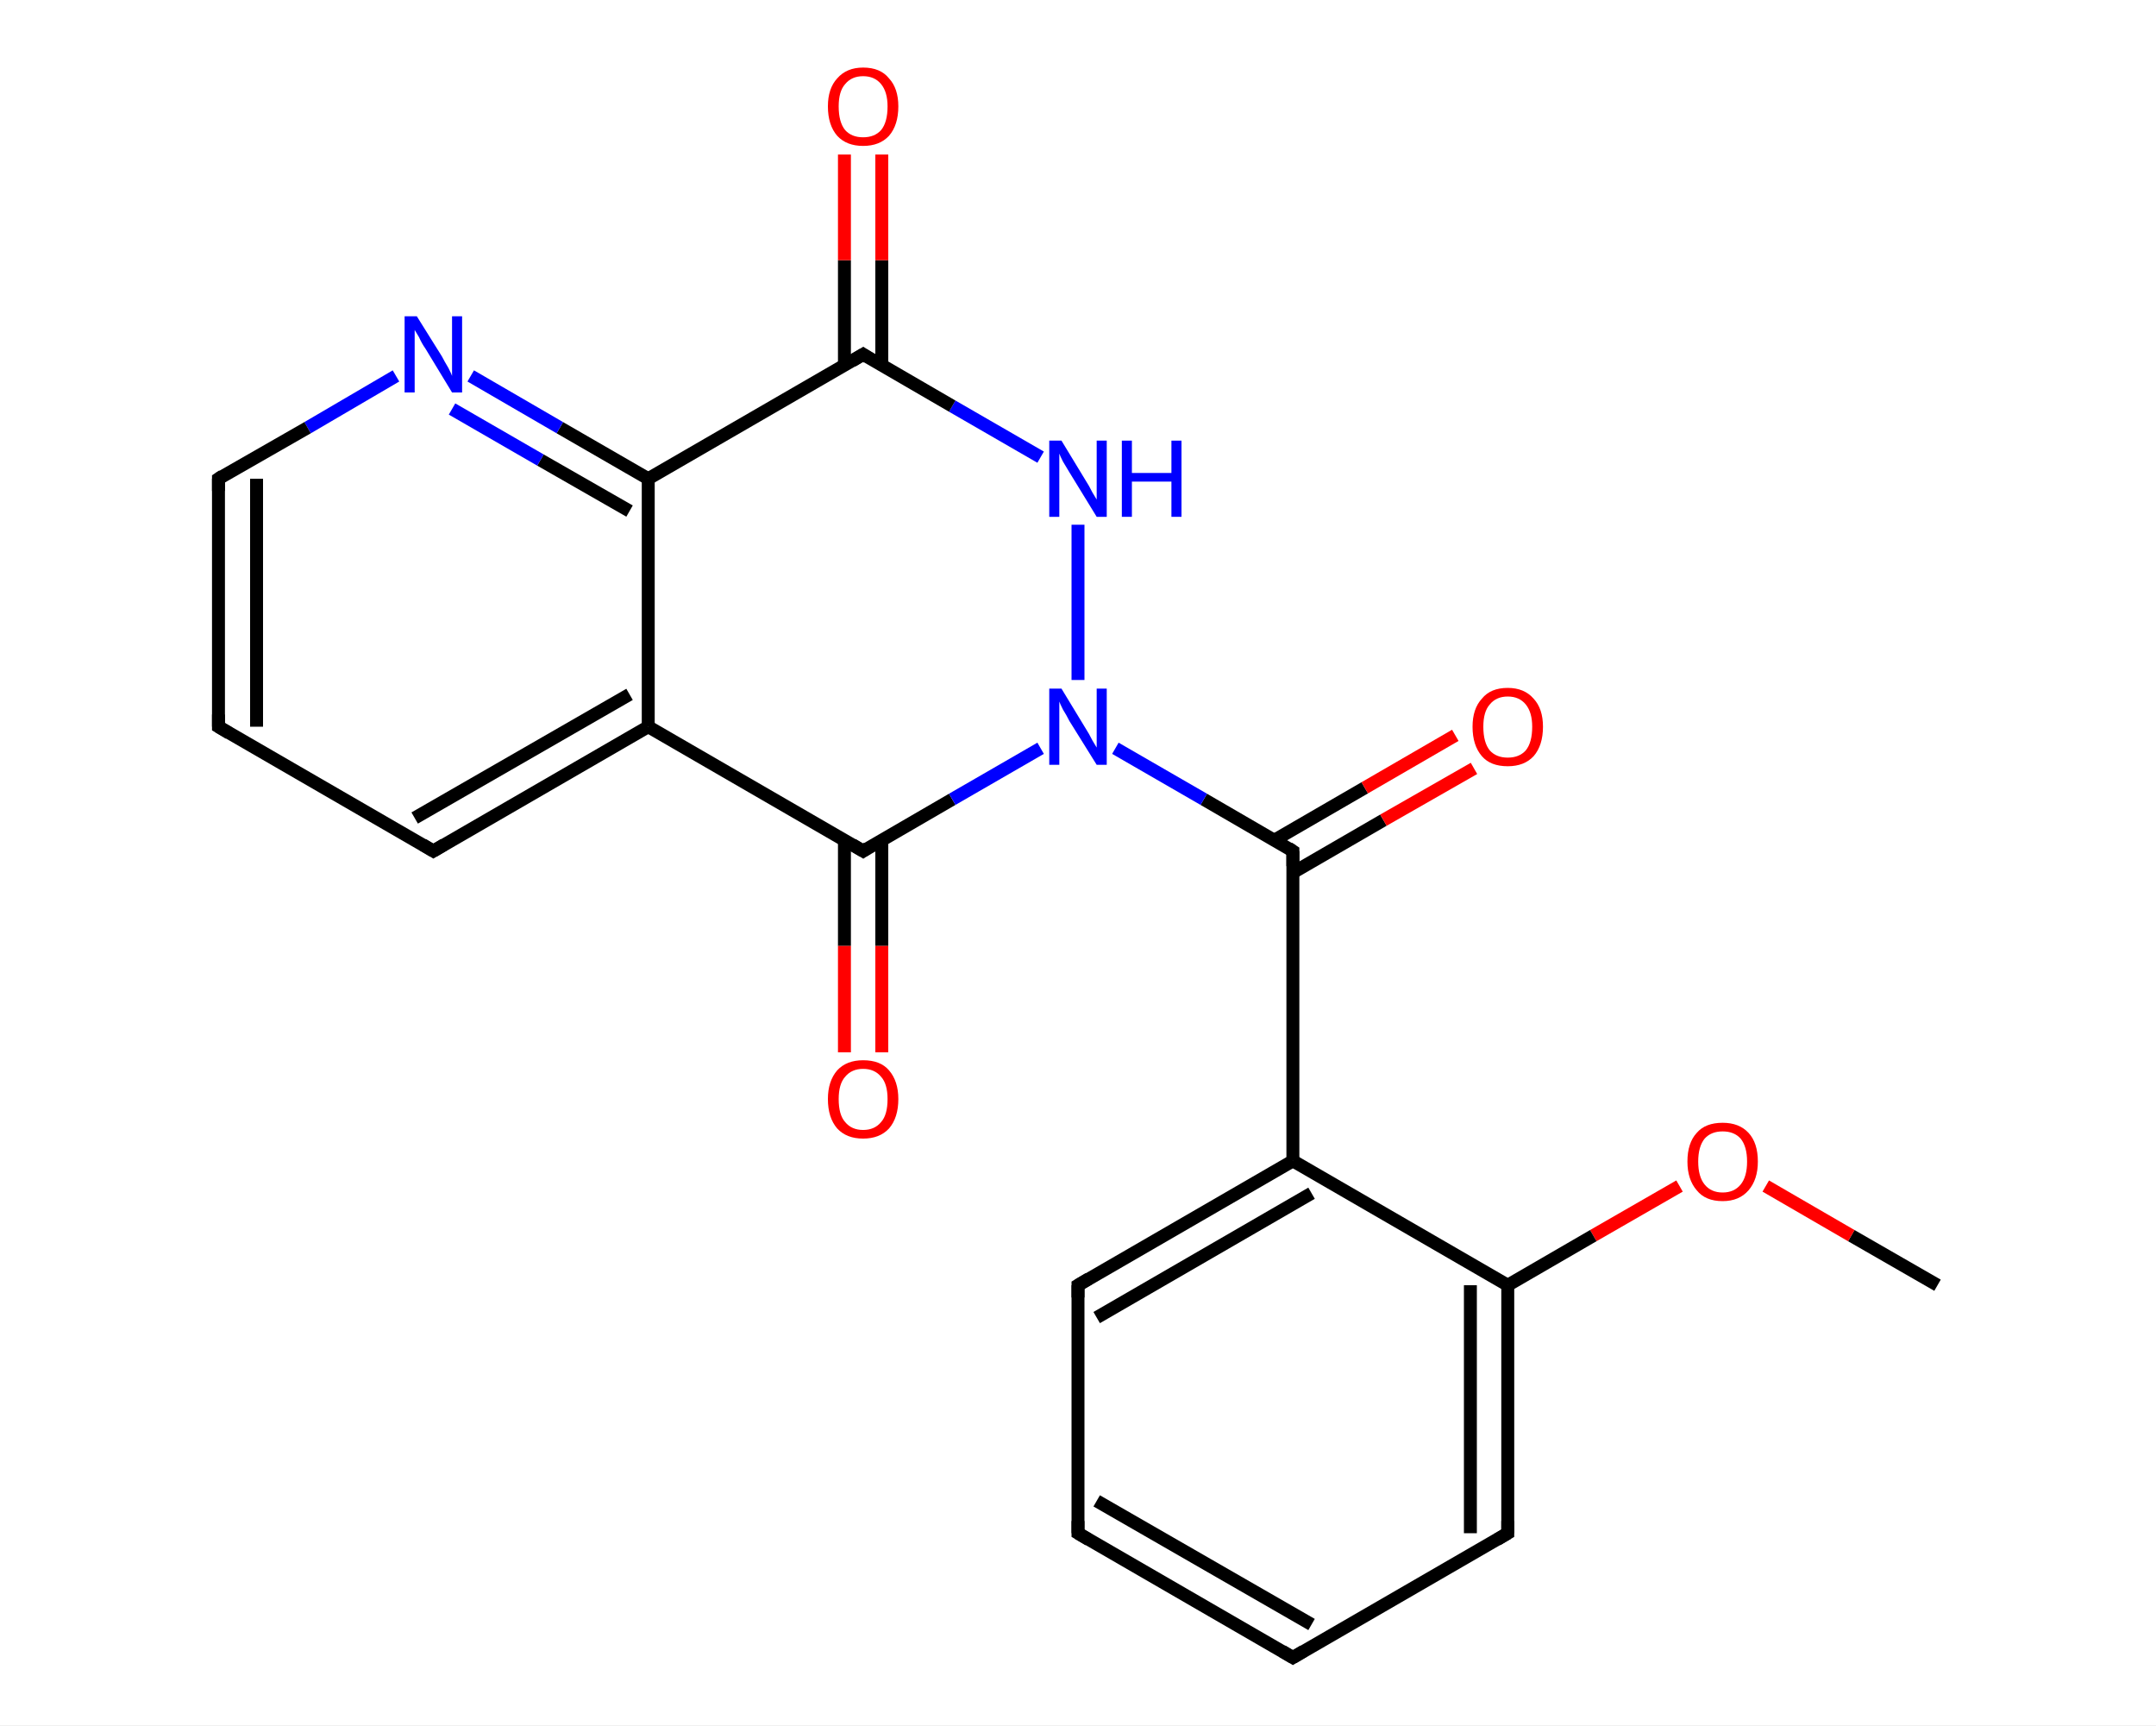
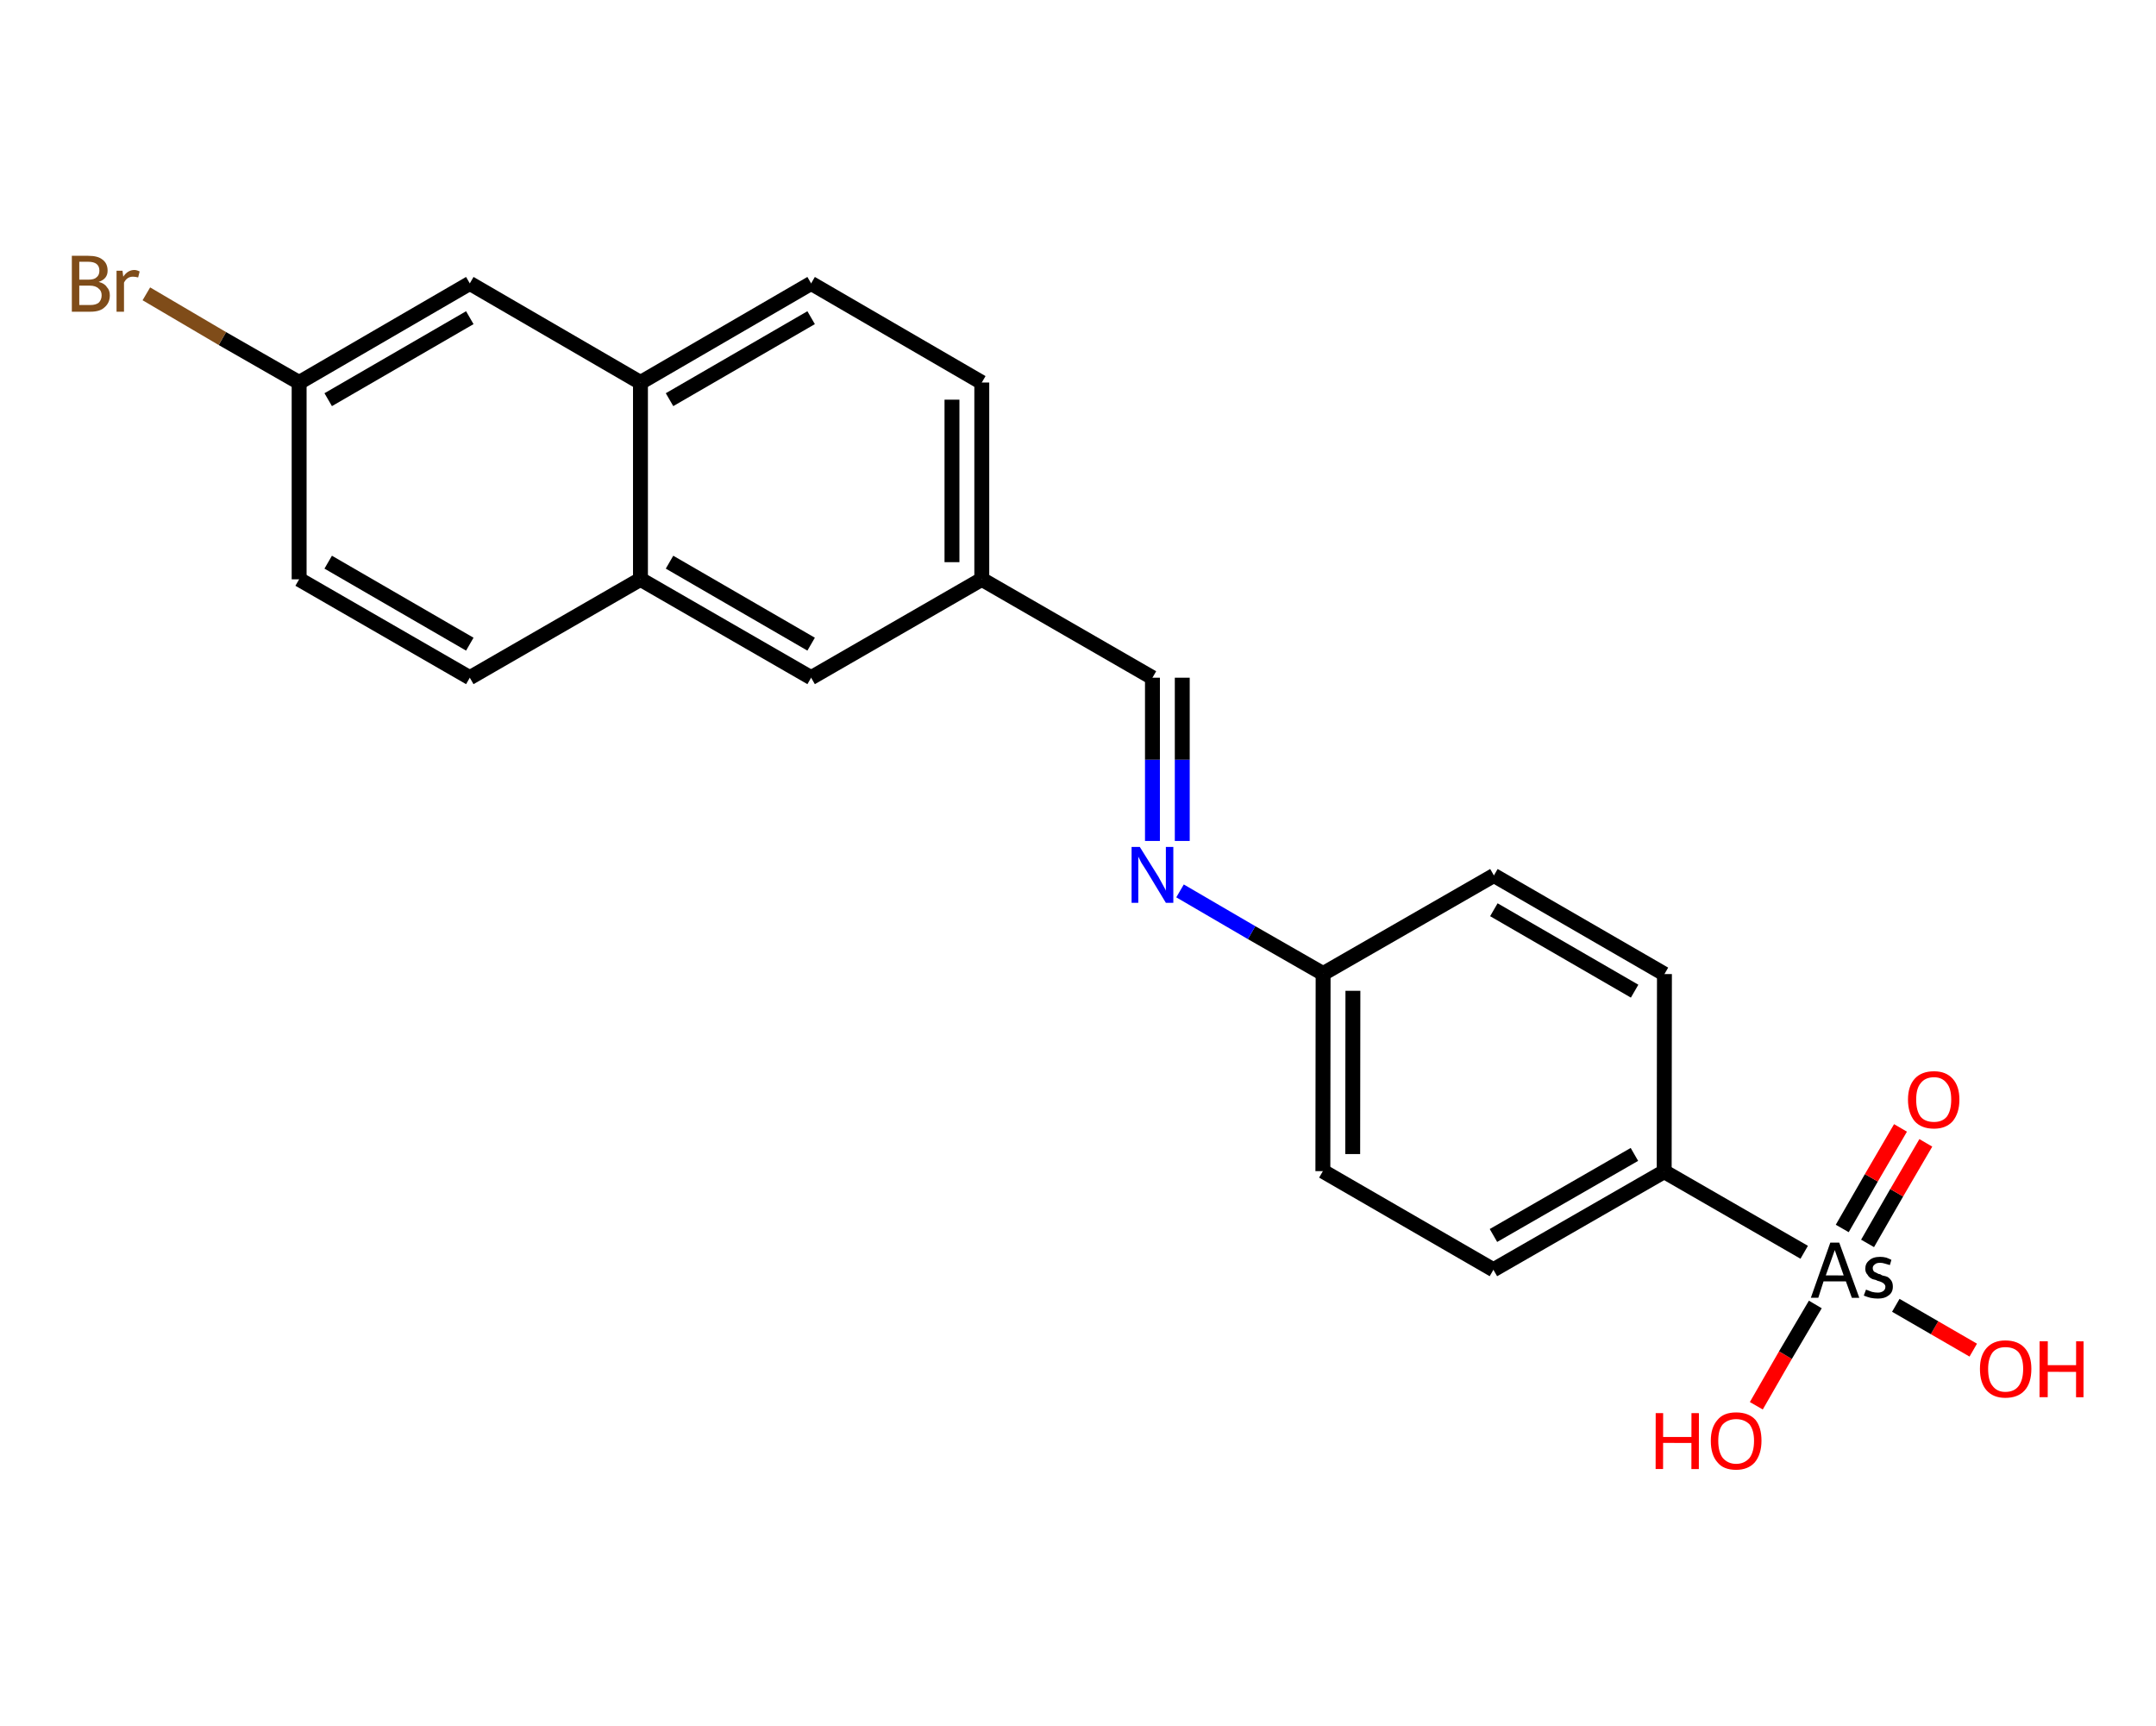
- <svg xmlns="http://www.w3.org/2000/svg" version="1.1" baseProfile="full" xml:space="preserve" viewBox="0 0 300 240" width="300" height="240" preserveAspectRatio="xMidYMid meet">
-   <rect style="opacity:1.0;fill:#FFFFFF;stroke:none" width="300.0" height="240.0" x="0.0" y="0.0"> </rect>
-   <path class="bond-0 atom-0 atom-1" d="M 269.6,178.8 L 257.6,171.9" style="fill:none;fill-rule:evenodd;stroke:#000000;stroke-width:1.8px;stroke-linecap:butt;stroke-linejoin:miter;stroke-opacity:1" />
-   <path class="bond-0 atom-0 atom-1" d="M 257.6,171.9 L 245.7,165.0" style="fill:none;fill-rule:evenodd;stroke:#FF0000;stroke-width:1.8px;stroke-linecap:butt;stroke-linejoin:miter;stroke-opacity:1" />
-   <path class="bond-1 atom-1 atom-2" d="M 233.7,165.0 L 221.7,171.9" style="fill:none;fill-rule:evenodd;stroke:#FF0000;stroke-width:1.8px;stroke-linecap:butt;stroke-linejoin:miter;stroke-opacity:1" />
-   <path class="bond-1 atom-1 atom-2" d="M 221.7,171.9 L 209.8,178.8" style="fill:none;fill-rule:evenodd;stroke:#000000;stroke-width:1.8px;stroke-linecap:butt;stroke-linejoin:miter;stroke-opacity:1" />
-   <path class="bond-2 atom-2 atom-3" d="M 209.8,178.8 L 209.8,213.3" style="fill:none;fill-rule:evenodd;stroke:#000000;stroke-width:1.8px;stroke-linecap:butt;stroke-linejoin:miter;stroke-opacity:1" />
-   <path class="bond-2 atom-2 atom-3" d="M 204.6,178.8 L 204.6,213.3" style="fill:none;fill-rule:evenodd;stroke:#000000;stroke-width:1.8px;stroke-linecap:butt;stroke-linejoin:miter;stroke-opacity:1" />
-   <path class="bond-3 atom-3 atom-4" d="M 209.8,213.3 L 179.9,230.6" style="fill:none;fill-rule:evenodd;stroke:#000000;stroke-width:1.8px;stroke-linecap:butt;stroke-linejoin:miter;stroke-opacity:1" />
-   <path class="bond-4 atom-4 atom-5" d="M 179.9,230.6 L 150.0,213.3" style="fill:none;fill-rule:evenodd;stroke:#000000;stroke-width:1.8px;stroke-linecap:butt;stroke-linejoin:miter;stroke-opacity:1" />
-   <path class="bond-4 atom-4 atom-5" d="M 182.5,226.0 L 152.6,208.8" style="fill:none;fill-rule:evenodd;stroke:#000000;stroke-width:1.8px;stroke-linecap:butt;stroke-linejoin:miter;stroke-opacity:1" />
-   <path class="bond-5 atom-5 atom-6" d="M 150.0,213.3 L 150.0,178.8" style="fill:none;fill-rule:evenodd;stroke:#000000;stroke-width:1.8px;stroke-linecap:butt;stroke-linejoin:miter;stroke-opacity:1" />
-   <path class="bond-6 atom-6 atom-7" d="M 150.0,178.8 L 179.9,161.5" style="fill:none;fill-rule:evenodd;stroke:#000000;stroke-width:1.8px;stroke-linecap:butt;stroke-linejoin:miter;stroke-opacity:1" />
-   <path class="bond-6 atom-6 atom-7" d="M 152.6,183.3 L 182.5,166.0" style="fill:none;fill-rule:evenodd;stroke:#000000;stroke-width:1.8px;stroke-linecap:butt;stroke-linejoin:miter;stroke-opacity:1" />
-   <path class="bond-7 atom-7 atom-8" d="M 179.9,161.5 L 179.9,118.4" style="fill:none;fill-rule:evenodd;stroke:#000000;stroke-width:1.8px;stroke-linecap:butt;stroke-linejoin:miter;stroke-opacity:1" />
-   <path class="bond-8 atom-8 atom-9" d="M 179.9,121.4 L 192.5,114.1" style="fill:none;fill-rule:evenodd;stroke:#000000;stroke-width:1.8px;stroke-linecap:butt;stroke-linejoin:miter;stroke-opacity:1" />
-   <path class="bond-8 atom-8 atom-9" d="M 192.5,114.1 L 205.1,106.9" style="fill:none;fill-rule:evenodd;stroke:#FF0000;stroke-width:1.8px;stroke-linecap:butt;stroke-linejoin:miter;stroke-opacity:1" />
-   <path class="bond-8 atom-8 atom-9" d="M 177.3,116.9 L 189.9,109.6" style="fill:none;fill-rule:evenodd;stroke:#000000;stroke-width:1.8px;stroke-linecap:butt;stroke-linejoin:miter;stroke-opacity:1" />
-   <path class="bond-8 atom-8 atom-9" d="M 189.9,109.6 L 202.5,102.3" style="fill:none;fill-rule:evenodd;stroke:#FF0000;stroke-width:1.8px;stroke-linecap:butt;stroke-linejoin:miter;stroke-opacity:1" />
-   <path class="bond-9 atom-8 atom-10" d="M 179.9,118.4 L 167.5,111.2" style="fill:none;fill-rule:evenodd;stroke:#000000;stroke-width:1.8px;stroke-linecap:butt;stroke-linejoin:miter;stroke-opacity:1" />
-   <path class="bond-9 atom-8 atom-10" d="M 167.5,111.2 L 155.2,104.1" style="fill:none;fill-rule:evenodd;stroke:#0000FF;stroke-width:1.8px;stroke-linecap:butt;stroke-linejoin:miter;stroke-opacity:1" />
-   <path class="bond-10 atom-10 atom-11" d="M 150.0,94.6 L 150.0,73.0" style="fill:none;fill-rule:evenodd;stroke:#0000FF;stroke-width:1.8px;stroke-linecap:butt;stroke-linejoin:miter;stroke-opacity:1" />
-   <path class="bond-11 atom-11 atom-12" d="M 144.8,63.6 L 132.5,56.5" style="fill:none;fill-rule:evenodd;stroke:#0000FF;stroke-width:1.8px;stroke-linecap:butt;stroke-linejoin:miter;stroke-opacity:1" />
-   <path class="bond-11 atom-11 atom-12" d="M 132.5,56.5 L 120.1,49.3" style="fill:none;fill-rule:evenodd;stroke:#000000;stroke-width:1.8px;stroke-linecap:butt;stroke-linejoin:miter;stroke-opacity:1" />
-   <path class="bond-12 atom-12 atom-13" d="M 122.7,50.8 L 122.7,36.2" style="fill:none;fill-rule:evenodd;stroke:#000000;stroke-width:1.8px;stroke-linecap:butt;stroke-linejoin:miter;stroke-opacity:1" />
-   <path class="bond-12 atom-12 atom-13" d="M 122.7,36.2 L 122.7,21.5" style="fill:none;fill-rule:evenodd;stroke:#FF0000;stroke-width:1.8px;stroke-linecap:butt;stroke-linejoin:miter;stroke-opacity:1" />
-   <path class="bond-12 atom-12 atom-13" d="M 117.5,50.8 L 117.5,36.2" style="fill:none;fill-rule:evenodd;stroke:#000000;stroke-width:1.8px;stroke-linecap:butt;stroke-linejoin:miter;stroke-opacity:1" />
-   <path class="bond-12 atom-12 atom-13" d="M 117.5,36.2 L 117.5,21.5" style="fill:none;fill-rule:evenodd;stroke:#FF0000;stroke-width:1.8px;stroke-linecap:butt;stroke-linejoin:miter;stroke-opacity:1" />
-   <path class="bond-13 atom-12 atom-14" d="M 120.1,49.3 L 90.2,66.6" style="fill:none;fill-rule:evenodd;stroke:#000000;stroke-width:1.8px;stroke-linecap:butt;stroke-linejoin:miter;stroke-opacity:1" />
-   <path class="bond-14 atom-14 atom-15" d="M 90.2,66.6 L 77.9,59.5" style="fill:none;fill-rule:evenodd;stroke:#000000;stroke-width:1.8px;stroke-linecap:butt;stroke-linejoin:miter;stroke-opacity:1" />
-   <path class="bond-14 atom-14 atom-15" d="M 77.9,59.5 L 65.5,52.3" style="fill:none;fill-rule:evenodd;stroke:#0000FF;stroke-width:1.8px;stroke-linecap:butt;stroke-linejoin:miter;stroke-opacity:1" />
-   <path class="bond-14 atom-14 atom-15" d="M 87.6,71.1 L 75.2,64.0" style="fill:none;fill-rule:evenodd;stroke:#000000;stroke-width:1.8px;stroke-linecap:butt;stroke-linejoin:miter;stroke-opacity:1" />
-   <path class="bond-14 atom-14 atom-15" d="M 75.2,64.0 L 62.9,56.9" style="fill:none;fill-rule:evenodd;stroke:#0000FF;stroke-width:1.8px;stroke-linecap:butt;stroke-linejoin:miter;stroke-opacity:1" />
-   <path class="bond-15 atom-15 atom-16" d="M 55.1,52.3 L 42.8,59.5" style="fill:none;fill-rule:evenodd;stroke:#0000FF;stroke-width:1.8px;stroke-linecap:butt;stroke-linejoin:miter;stroke-opacity:1" />
-   <path class="bond-15 atom-15 atom-16" d="M 42.8,59.5 L 30.4,66.6" style="fill:none;fill-rule:evenodd;stroke:#000000;stroke-width:1.8px;stroke-linecap:butt;stroke-linejoin:miter;stroke-opacity:1" />
-   <path class="bond-16 atom-16 atom-17" d="M 30.4,66.6 L 30.4,101.1" style="fill:none;fill-rule:evenodd;stroke:#000000;stroke-width:1.8px;stroke-linecap:butt;stroke-linejoin:miter;stroke-opacity:1" />
-   <path class="bond-16 atom-16 atom-17" d="M 35.7,66.6 L 35.7,101.1" style="fill:none;fill-rule:evenodd;stroke:#000000;stroke-width:1.8px;stroke-linecap:butt;stroke-linejoin:miter;stroke-opacity:1" />
-   <path class="bond-17 atom-17 atom-18" d="M 30.4,101.1 L 60.3,118.4" style="fill:none;fill-rule:evenodd;stroke:#000000;stroke-width:1.8px;stroke-linecap:butt;stroke-linejoin:miter;stroke-opacity:1" />
-   <path class="bond-18 atom-18 atom-19" d="M 60.3,118.4 L 90.2,101.1" style="fill:none;fill-rule:evenodd;stroke:#000000;stroke-width:1.8px;stroke-linecap:butt;stroke-linejoin:miter;stroke-opacity:1" />
-   <path class="bond-18 atom-18 atom-19" d="M 57.7,113.8 L 87.6,96.6" style="fill:none;fill-rule:evenodd;stroke:#000000;stroke-width:1.8px;stroke-linecap:butt;stroke-linejoin:miter;stroke-opacity:1" />
-   <path class="bond-19 atom-19 atom-20" d="M 90.2,101.1 L 120.1,118.4" style="fill:none;fill-rule:evenodd;stroke:#000000;stroke-width:1.8px;stroke-linecap:butt;stroke-linejoin:miter;stroke-opacity:1" />
-   <path class="bond-20 atom-20 atom-21" d="M 117.5,116.9 L 117.5,131.6" style="fill:none;fill-rule:evenodd;stroke:#000000;stroke-width:1.8px;stroke-linecap:butt;stroke-linejoin:miter;stroke-opacity:1" />
-   <path class="bond-20 atom-20 atom-21" d="M 117.5,131.6 L 117.5,146.4" style="fill:none;fill-rule:evenodd;stroke:#FF0000;stroke-width:1.8px;stroke-linecap:butt;stroke-linejoin:miter;stroke-opacity:1" />
-   <path class="bond-20 atom-20 atom-21" d="M 122.7,116.9 L 122.7,131.6" style="fill:none;fill-rule:evenodd;stroke:#000000;stroke-width:1.8px;stroke-linecap:butt;stroke-linejoin:miter;stroke-opacity:1" />
-   <path class="bond-20 atom-20 atom-21" d="M 122.7,131.6 L 122.7,146.4" style="fill:none;fill-rule:evenodd;stroke:#FF0000;stroke-width:1.8px;stroke-linecap:butt;stroke-linejoin:miter;stroke-opacity:1" />
-   <path class="bond-21 atom-7 atom-2" d="M 179.9,161.5 L 209.8,178.8" style="fill:none;fill-rule:evenodd;stroke:#000000;stroke-width:1.8px;stroke-linecap:butt;stroke-linejoin:miter;stroke-opacity:1" />
-   <path class="bond-22 atom-20 atom-10" d="M 120.1,118.4 L 132.5,111.2" style="fill:none;fill-rule:evenodd;stroke:#000000;stroke-width:1.8px;stroke-linecap:butt;stroke-linejoin:miter;stroke-opacity:1" />
-   <path class="bond-22 atom-20 atom-10" d="M 132.5,111.2 L 144.8,104.1" style="fill:none;fill-rule:evenodd;stroke:#0000FF;stroke-width:1.8px;stroke-linecap:butt;stroke-linejoin:miter;stroke-opacity:1" />
-   <path class="bond-23 atom-19 atom-14" d="M 90.2,101.1 L 90.2,66.6" style="fill:none;fill-rule:evenodd;stroke:#000000;stroke-width:1.8px;stroke-linecap:butt;stroke-linejoin:miter;stroke-opacity:1" />
-   <path d="M 209.8,211.6 L 209.8,213.3 L 208.3,214.2" style="fill:none;stroke:#000000;stroke-width:1.8px;stroke-linecap:butt;stroke-linejoin:miter;stroke-miterlimit:10;stroke-opacity:1;" />
-   <path d="M 181.4,229.7 L 179.9,230.6 L 178.4,229.7" style="fill:none;stroke:#000000;stroke-width:1.8px;stroke-linecap:butt;stroke-linejoin:miter;stroke-miterlimit:10;stroke-opacity:1;" />
-   <path d="M 151.5,214.2 L 150.0,213.3 L 150.0,211.6" style="fill:none;stroke:#000000;stroke-width:1.8px;stroke-linecap:butt;stroke-linejoin:miter;stroke-miterlimit:10;stroke-opacity:1;" />
-   <path d="M 150.0,180.5 L 150.0,178.8 L 151.5,177.9" style="fill:none;stroke:#000000;stroke-width:1.8px;stroke-linecap:butt;stroke-linejoin:miter;stroke-miterlimit:10;stroke-opacity:1;" />
-   <path d="M 179.9,120.5 L 179.9,118.4 L 179.3,118.0" style="fill:none;stroke:#000000;stroke-width:1.8px;stroke-linecap:butt;stroke-linejoin:miter;stroke-miterlimit:10;stroke-opacity:1;" />
-   <path d="M 120.7,49.7 L 120.1,49.3 L 118.6,50.2" style="fill:none;stroke:#000000;stroke-width:1.8px;stroke-linecap:butt;stroke-linejoin:miter;stroke-miterlimit:10;stroke-opacity:1;" />
-   <path d="M 31.0,66.2 L 30.4,66.6 L 30.4,68.3" style="fill:none;stroke:#000000;stroke-width:1.8px;stroke-linecap:butt;stroke-linejoin:miter;stroke-miterlimit:10;stroke-opacity:1;" />
-   <path d="M 30.4,99.4 L 30.4,101.1 L 31.9,102.0" style="fill:none;stroke:#000000;stroke-width:1.8px;stroke-linecap:butt;stroke-linejoin:miter;stroke-miterlimit:10;stroke-opacity:1;" />
-   <path d="M 58.8,117.5 L 60.3,118.4 L 61.8,117.5" style="fill:none;stroke:#000000;stroke-width:1.8px;stroke-linecap:butt;stroke-linejoin:miter;stroke-miterlimit:10;stroke-opacity:1;" />
-   <path d="M 118.6,117.5 L 120.1,118.4 L 120.7,118.0" style="fill:none;stroke:#000000;stroke-width:1.8px;stroke-linecap:butt;stroke-linejoin:miter;stroke-miterlimit:10;stroke-opacity:1;" />
-   <path class="atom-1" d="M 234.8 161.6 Q 234.8 159.0, 236.1 157.6 Q 237.3 156.2, 239.7 156.2 Q 242.0 156.2, 243.3 157.6 Q 244.6 159.0, 244.6 161.6 Q 244.6 164.1, 243.3 165.6 Q 242.0 167.1, 239.7 167.1 Q 237.3 167.1, 236.1 165.6 Q 234.8 164.1, 234.8 161.6 M 239.7 165.9 Q 241.3 165.9, 242.2 164.8 Q 243.1 163.7, 243.1 161.6 Q 243.1 159.5, 242.2 158.4 Q 241.3 157.4, 239.7 157.4 Q 238.1 157.4, 237.2 158.4 Q 236.3 159.5, 236.3 161.6 Q 236.3 163.7, 237.2 164.8 Q 238.1 165.9, 239.7 165.9 " fill="#FF0000" />
-   <path class="atom-9" d="M 204.9 101.1 Q 204.9 98.6, 206.2 97.2 Q 207.4 95.7, 209.8 95.7 Q 212.1 95.7, 213.4 97.2 Q 214.7 98.6, 214.7 101.1 Q 214.7 103.7, 213.4 105.2 Q 212.1 106.6, 209.8 106.6 Q 207.4 106.6, 206.2 105.2 Q 204.9 103.7, 204.9 101.1 M 209.8 105.4 Q 211.4 105.4, 212.3 104.4 Q 213.2 103.3, 213.2 101.1 Q 213.2 99.1, 212.3 98.0 Q 211.4 96.9, 209.8 96.9 Q 208.2 96.9, 207.3 98.0 Q 206.4 99.0, 206.4 101.1 Q 206.4 103.3, 207.3 104.4 Q 208.2 105.4, 209.8 105.4 " fill="#FF0000" />
-   <path class="atom-10" d="M 147.7 95.8 L 151.1 101.4 Q 151.5 102.0, 152.0 103.0 Q 152.6 104.0, 152.6 104.0 L 152.6 95.8 L 154.0 95.8 L 154.0 106.4 L 152.6 106.4 L 148.8 100.3 Q 148.4 99.5, 147.9 98.7 Q 147.5 97.9, 147.4 97.6 L 147.4 106.4 L 146.0 106.4 L 146.0 95.8 L 147.7 95.8 " fill="#0000FF" />
-   <path class="atom-11" d="M 147.7 61.3 L 151.1 66.9 Q 151.5 67.5, 152.0 68.5 Q 152.6 69.5, 152.6 69.5 L 152.6 61.3 L 154.0 61.3 L 154.0 71.9 L 152.6 71.9 L 148.8 65.7 Q 148.4 65.0, 147.9 64.2 Q 147.5 63.4, 147.4 63.1 L 147.4 71.9 L 146.0 71.9 L 146.0 61.3 L 147.7 61.3 " fill="#0000FF" />
-   <path class="atom-11" d="M 156.1 61.3 L 157.5 61.3 L 157.5 65.8 L 163.0 65.8 L 163.0 61.3 L 164.4 61.3 L 164.4 71.9 L 163.0 71.9 L 163.0 67.0 L 157.5 67.0 L 157.5 71.9 L 156.1 71.9 L 156.1 61.3 " fill="#0000FF" />
-   <path class="atom-13" d="M 115.2 14.8 Q 115.2 12.3, 116.5 10.9 Q 117.8 9.4, 120.1 9.4 Q 122.5 9.4, 123.7 10.9 Q 125.0 12.3, 125.0 14.8 Q 125.0 17.4, 123.7 18.9 Q 122.4 20.3, 120.1 20.3 Q 117.8 20.3, 116.5 18.9 Q 115.2 17.4, 115.2 14.8 M 120.1 19.1 Q 121.7 19.1, 122.6 18.1 Q 123.5 17.0, 123.5 14.8 Q 123.5 12.8, 122.6 11.7 Q 121.7 10.6, 120.1 10.6 Q 118.5 10.6, 117.6 11.7 Q 116.7 12.7, 116.7 14.8 Q 116.7 17.0, 117.6 18.1 Q 118.5 19.1, 120.1 19.1 " fill="#FF0000" />
-   <path class="atom-15" d="M 58.0 44.0 L 61.5 49.6 Q 61.8 50.2, 62.4 51.2 Q 62.9 52.2, 62.9 52.3 L 62.9 44.0 L 64.3 44.0 L 64.3 54.6 L 62.9 54.6 L 59.2 48.5 Q 58.7 47.8, 58.3 46.9 Q 57.8 46.1, 57.7 45.9 L 57.7 54.6 L 56.3 54.6 L 56.3 44.0 L 58.0 44.0 " fill="#0000FF" />
-   <path class="atom-21" d="M 115.2 152.9 Q 115.2 150.4, 116.5 148.9 Q 117.8 147.5, 120.1 147.5 Q 122.5 147.5, 123.7 148.9 Q 125.0 150.4, 125.0 152.9 Q 125.0 155.5, 123.7 157.0 Q 122.4 158.4, 120.1 158.4 Q 117.8 158.4, 116.5 157.0 Q 115.2 155.5, 115.2 152.9 M 120.1 157.2 Q 121.7 157.2, 122.6 156.1 Q 123.5 155.1, 123.5 152.9 Q 123.5 150.8, 122.6 149.8 Q 121.7 148.7, 120.1 148.7 Q 118.5 148.7, 117.6 149.8 Q 116.7 150.8, 116.7 152.9 Q 116.7 155.1, 117.6 156.1 Q 118.5 157.2, 120.1 157.2 " fill="#FF0000" />
+ <svg xmlns="http://www.w3.org/2000/svg" version="1.1" baseProfile="full" xml:space="preserve" width="300px" height="240px" viewBox="0 0 300 240">
+   <g transform="translate(-5.56,-4.44) scale(1.037)">
+     <rect style="opacity:1.0;fill:#FFFFFF;stroke:none" width="300.0" height="240.0" x="0.0" y="0.0"> </rect>
+     <path class="bond-7 atom-7 atom-8" d="M 182.9,134.9 L 173.3,129.4" style="fill:none;fill-rule:evenodd;stroke:#000000;stroke-width:2.0px;stroke-linecap:butt;stroke-linejoin:miter;stroke-opacity:1" />
+     <path class="bond-7 atom-7 atom-8" d="M 173.3,129.4 L 163.7,123.8" style="fill:none;fill-rule:evenodd;stroke:#0000FF;stroke-width:2.0px;stroke-linecap:butt;stroke-linejoin:miter;stroke-opacity:1" />
+     <path class="bond-8 atom-8 atom-9" d="M 160.0,117.1 L 160.0,106.2" style="fill:none;fill-rule:evenodd;stroke:#0000FF;stroke-width:2.0px;stroke-linecap:butt;stroke-linejoin:miter;stroke-opacity:1" />
+     <path class="bond-8 atom-8 atom-9" d="M 160.0,106.2 L 160.0,95.2" style="fill:none;fill-rule:evenodd;stroke:#000000;stroke-width:2.0px;stroke-linecap:butt;stroke-linejoin:miter;stroke-opacity:1" />
+     <path class="bond-8 atom-8 atom-9" d="M 164.0,117.1 L 164.0,106.2" style="fill:none;fill-rule:evenodd;stroke:#0000FF;stroke-width:2.0px;stroke-linecap:butt;stroke-linejoin:miter;stroke-opacity:1" />
+     <path class="bond-8 atom-8 atom-9" d="M 164.0,106.2 L 164.0,95.2" style="fill:none;fill-rule:evenodd;stroke:#000000;stroke-width:2.0px;stroke-linecap:butt;stroke-linejoin:miter;stroke-opacity:1" />
+     <path class="bond-9 atom-9 atom-10" d="M 160.0,95.2 L 137.1,82.0" style="fill:none;fill-rule:evenodd;stroke:#000000;stroke-width:2.0px;stroke-linecap:butt;stroke-linejoin:miter;stroke-opacity:1" />
+     <path class="bond-10 atom-10 atom-11" d="M 137.1,82.0 L 137.1,55.6" style="fill:none;fill-rule:evenodd;stroke:#000000;stroke-width:2.0px;stroke-linecap:butt;stroke-linejoin:miter;stroke-opacity:1" />
+     <path class="bond-10 atom-10 atom-11" d="M 133.1,79.7 L 133.1,57.9" style="fill:none;fill-rule:evenodd;stroke:#000000;stroke-width:2.0px;stroke-linecap:butt;stroke-linejoin:miter;stroke-opacity:1" />
+     <path class="bond-11 atom-11 atom-12" d="M 137.1,55.6 L 114.2,42.3" style="fill:none;fill-rule:evenodd;stroke:#000000;stroke-width:2.0px;stroke-linecap:butt;stroke-linejoin:miter;stroke-opacity:1" />
+     <path class="bond-12 atom-12 atom-13" d="M 114.2,42.3 L 91.3,55.6" style="fill:none;fill-rule:evenodd;stroke:#000000;stroke-width:2.0px;stroke-linecap:butt;stroke-linejoin:miter;stroke-opacity:1" />
+     <path class="bond-12 atom-12 atom-13" d="M 114.2,46.9 L 95.2,57.9" style="fill:none;fill-rule:evenodd;stroke:#000000;stroke-width:2.0px;stroke-linecap:butt;stroke-linejoin:miter;stroke-opacity:1" />
+     <path class="bond-13 atom-13 atom-14" d="M 91.3,55.6 L 68.4,42.3" style="fill:none;fill-rule:evenodd;stroke:#000000;stroke-width:2.0px;stroke-linecap:butt;stroke-linejoin:miter;stroke-opacity:1" />
+     <path class="bond-14 atom-14 atom-15" d="M 68.4,42.3 L 45.5,55.6" style="fill:none;fill-rule:evenodd;stroke:#000000;stroke-width:2.0px;stroke-linecap:butt;stroke-linejoin:miter;stroke-opacity:1" />
+     <path class="bond-14 atom-14 atom-15" d="M 68.4,46.9 L 49.4,57.9" style="fill:none;fill-rule:evenodd;stroke:#000000;stroke-width:2.0px;stroke-linecap:butt;stroke-linejoin:miter;stroke-opacity:1" />
+     <path class="bond-15 atom-15 atom-16" d="M 45.5,55.6 L 35.2,49.7" style="fill:none;fill-rule:evenodd;stroke:#000000;stroke-width:2.0px;stroke-linecap:butt;stroke-linejoin:miter;stroke-opacity:1" />
+     <path class="bond-15 atom-15 atom-16" d="M 35.2,49.7 L 25.0,43.7" style="fill:none;fill-rule:evenodd;stroke:#7F4C19;stroke-width:2.0px;stroke-linecap:butt;stroke-linejoin:miter;stroke-opacity:1" />
+     <path class="bond-16 atom-15 atom-17" d="M 45.5,55.6 L 45.5,82.0" style="fill:none;fill-rule:evenodd;stroke:#000000;stroke-width:2.0px;stroke-linecap:butt;stroke-linejoin:miter;stroke-opacity:1" />
+     <path class="bond-17 atom-17 atom-18" d="M 45.5,82.0 L 68.4,95.2" style="fill:none;fill-rule:evenodd;stroke:#000000;stroke-width:2.0px;stroke-linecap:butt;stroke-linejoin:miter;stroke-opacity:1" />
+     <path class="bond-17 atom-17 atom-18" d="M 49.4,79.7 L 68.4,90.7" style="fill:none;fill-rule:evenodd;stroke:#000000;stroke-width:2.0px;stroke-linecap:butt;stroke-linejoin:miter;stroke-opacity:1" />
+     <path class="bond-18 atom-18 atom-19" d="M 68.4,95.2 L 91.3,82.0" style="fill:none;fill-rule:evenodd;stroke:#000000;stroke-width:2.0px;stroke-linecap:butt;stroke-linejoin:miter;stroke-opacity:1" />
+     <path class="bond-19 atom-19 atom-20" d="M 91.3,82.0 L 114.2,95.2" style="fill:none;fill-rule:evenodd;stroke:#000000;stroke-width:2.0px;stroke-linecap:butt;stroke-linejoin:miter;stroke-opacity:1" />
+     <path class="bond-19 atom-19 atom-20" d="M 95.2,79.7 L 114.2,90.7" style="fill:none;fill-rule:evenodd;stroke:#000000;stroke-width:2.0px;stroke-linecap:butt;stroke-linejoin:miter;stroke-opacity:1" />
+     <path class="bond-23 atom-20 atom-10" d="M 114.2,95.2 L 137.1,82.0" style="fill:none;fill-rule:evenodd;stroke:#000000;stroke-width:2.0px;stroke-linecap:butt;stroke-linejoin:miter;stroke-opacity:1" />
+     <path class="bond-24 atom-19 atom-13" d="M 91.3,82.0 L 91.3,55.6" style="fill:none;fill-rule:evenodd;stroke:#000000;stroke-width:2.0px;stroke-linecap:butt;stroke-linejoin:miter;stroke-opacity:1" />
+     <path class="atom-8" d="M 158.3 117.9 L 160.8 121.9 Q 161.0 122.3, 161.4 123.0 Q 161.8 123.7, 161.8 123.8 L 161.8 117.9 L 162.8 117.9 L 162.8 125.4 L 161.8 125.4 L 159.2 121.1 Q 158.9 120.6, 158.5 120.0 Q 158.2 119.4, 158.1 119.2 L 158.1 125.4 L 157.2 125.4 L 157.2 117.9 L 158.3 117.9 " fill="#0000FF" />
+     <path class="atom-16" d="M 18.6 42.1 Q 19.4 42.3, 19.7 42.8 Q 20.1 43.2, 20.1 43.9 Q 20.1 44.9, 19.4 45.5 Q 18.8 46.1, 17.5 46.1 L 15.0 46.1 L 15.0 38.6 L 17.2 38.6 Q 18.5 38.6, 19.1 39.1 Q 19.8 39.6, 19.8 40.6 Q 19.8 41.7, 18.6 42.1 M 16.0 39.4 L 16.0 41.8 L 17.2 41.8 Q 18.0 41.8, 18.3 41.5 Q 18.7 41.2, 18.7 40.6 Q 18.7 39.4, 17.2 39.4 L 16.0 39.4 M 17.5 45.2 Q 18.2 45.2, 18.6 44.9 Q 19.0 44.5, 19.0 43.9 Q 19.0 43.3, 18.6 43.0 Q 18.2 42.6, 17.4 42.6 L 16.0 42.6 L 16.0 45.2 L 17.5 45.2 " fill="#7F4C19" />
+     <path class="atom-16" d="M 21.8 40.6 L 21.9 41.4 Q 22.5 40.5, 23.4 40.5 Q 23.7 40.5, 24.1 40.7 L 23.9 41.5 Q 23.5 41.4, 23.2 41.4 Q 22.8 41.4, 22.5 41.6 Q 22.2 41.8, 22.0 42.2 L 22.0 46.1 L 21.0 46.1 L 21.0 40.6 L 21.8 40.6 " fill="#7F4C19" />
+     <g transform="rotate(0.072, 182.95, 134.95)">
+       <path class="atom-3" d="M 235.0 197.5 Q 235.0 195.7, 235.9 194.7 Q 236.7 193.7, 238.4 193.7 Q 240.1 193.7, 241.0 194.7 Q 241.8 195.7, 241.8 197.5 Q 241.8 199.3, 240.9 200.4 Q 240.0 201.4, 238.4 201.4 Q 236.7 201.4, 235.9 200.4 Q 235.0 199.4, 235.0 197.5 M 238.4 200.6 Q 239.5 200.6, 240.2 199.8 Q 240.8 199.0, 240.8 197.5 Q 240.8 196.1, 240.2 195.3 Q 239.5 194.6, 238.4 194.6 Q 237.3 194.6, 236.6 195.3 Q 236.0 196.0, 236.0 197.5 Q 236.0 199.0, 236.6 199.8 Q 237.3 200.6, 238.4 200.6 " fill="#FF0000" />
+       <path class="atom-3" d="M 227.6 193.8 L 228.6 193.8 L 228.6 197.0 L 232.4 197.0 L 232.4 193.8 L 233.4 193.8 L 233.4 201.3 L 232.4 201.3 L 232.4 197.8 L 228.6 197.8 L 228.6 201.3 L 227.6 201.3 L 227.6 193.8 " fill="#FF0000" />
+       <path class="atom-2" d="M 279.1 184.1 L 280.2 184.1 L 280.2 187.3 L 284.0 187.3 L 284.0 184.1 L 285.0 184.1 L 285.0 191.6 L 284.0 191.6 L 284.0 188.2 L 280.2 188.2 L 280.2 191.6 L 279.1 191.6 L 279.1 184.1 " fill="#FF0000" />
+       <path class="atom-2" d="M 271.1 187.8 Q 271.1 186.0, 272.0 185.0 Q 272.9 184.0, 274.5 184.0 Q 276.2 184.0, 277.1 185.0 Q 278.0 186.0, 278.0 187.8 Q 278.0 189.7, 277.1 190.7 Q 276.2 191.7, 274.5 191.7 Q 272.9 191.7, 272.0 190.7 Q 271.1 189.7, 271.1 187.8 M 274.5 190.9 Q 275.7 190.9, 276.3 190.1 Q 276.9 189.3, 276.9 187.8 Q 276.9 186.4, 276.3 185.6 Q 275.7 184.9, 274.5 184.9 Q 273.4 184.9, 272.8 185.6 Q 272.2 186.4, 272.2 187.8 Q 272.2 189.4, 272.8 190.1 Q 273.4 190.9, 274.5 190.9 " fill="#FF0000" />
+       <path class="atom-1" d="M 255.8 177.2 Q 256.3 177.4, 256.6 177.5 Q 257.0 177.6, 257.4 177.6 Q 257.8 177.6, 258.1 177.4 Q 258.4 177.2, 258.4 176.8 Q 258.4 176.6, 258.2 176.4 Q 258.1 176.3, 257.9 176.2 Q 257.7 176.1, 257.3 176.0 Q 257.2 175.9, 256.7 175.8 Q 256.2 175.6, 256.0 175.2 Q 255.7 174.9, 255.7 174.4 Q 255.7 173.7, 256.2 173.3 Q 256.7 172.8, 257.7 172.8 Q 258.1 172.8, 258.5 172.9 Q 258.8 173.0, 259.2 173.2 L 259.0 173.9 Q 258.6 173.8, 258.3 173.7 Q 258.0 173.6, 257.7 173.6 Q 257.2 173.6, 257.0 173.8 Q 256.7 174.0, 256.7 174.3 Q 256.7 174.6, 256.9 174.8 Q 257.1 174.9, 257.5 175.1 Q 257.7 175.1, 257.8 175.2 L 258.0 175.3 Q 258.5 175.4, 258.7 175.5 Q 259.0 175.7, 259.2 176.0 Q 259.4 176.3, 259.4 176.8 Q 259.4 177.6, 258.8 178.0 Q 258.3 178.4, 257.4 178.4 Q 256.9 178.4, 256.4 178.3 Q 256.0 178.2, 255.5 178.0 L 255.8 177.2 " fill="#000000" />
+       <path class="atom-1" d="M 253.9 178.3 L 253.1 176.1 L 250.1 176.1 L 249.4 178.3 L 248.4 178.3 L 251.0 170.9 L 252.2 170.9 L 254.9 178.3 L 253.9 178.3 M 250.4 175.3 L 252.8 175.3 L 251.6 171.9 L 250.4 175.3 " fill="#000000" />
+       <path class="atom-0" d="M 261.4 151.7 Q 261.4 149.9, 262.3 148.9 Q 263.2 147.9, 264.9 147.9 Q 266.5 147.9, 267.4 148.9 Q 268.3 149.9, 268.3 151.7 Q 268.3 153.5, 267.4 154.6 Q 266.5 155.6, 264.9 155.6 Q 263.2 155.6, 262.3 154.6 Q 261.4 153.5, 261.4 151.7 M 264.9 154.7 Q 266.0 154.7, 266.6 154.0 Q 267.2 153.2, 267.2 151.7 Q 267.2 150.2, 266.6 149.5 Q 266.0 148.7, 264.9 148.7 Q 263.7 148.7, 263.1 149.5 Q 262.5 150.2, 262.5 151.7 Q 262.5 153.2, 263.1 154.0 Q 263.7 154.7, 264.9 154.7 " fill="#FF0000" />
+       <path class="bond-22 atom-22 atom-4" d="M 205.8,170.0 L 224.7,159.1" style="fill:none;fill-rule:evenodd;stroke:#000000;stroke-width:2.0px;stroke-linecap:butt;stroke-linejoin:miter;stroke-opacity:1" />
+       <path class="bond-22 atom-22 atom-4" d="M 205.8,174.6 L 228.7,161.4" style="fill:none;fill-rule:evenodd;stroke:#000000;stroke-width:2.0px;stroke-linecap:butt;stroke-linejoin:miter;stroke-opacity:1" />
+       <path class="bond-21 atom-21 atom-22" d="M 182.9,161.4 L 205.8,174.6" style="fill:none;fill-rule:evenodd;stroke:#000000;stroke-width:2.0px;stroke-linecap:butt;stroke-linejoin:miter;stroke-opacity:1" />
+       <path class="bond-20 atom-7 atom-21" d="M 186.9,137.2 L 186.9,159.1" style="fill:none;fill-rule:evenodd;stroke:#000000;stroke-width:2.0px;stroke-linecap:butt;stroke-linejoin:miter;stroke-opacity:1" />
+       <path class="bond-20 atom-7 atom-21" d="M 182.9,134.9 L 182.9,161.4" style="fill:none;fill-rule:evenodd;stroke:#000000;stroke-width:2.0px;stroke-linecap:butt;stroke-linejoin:miter;stroke-opacity:1" />
+       <path class="bond-6 atom-6 atom-7" d="M 205.8,121.7 L 182.9,134.9" style="fill:none;fill-rule:evenodd;stroke:#000000;stroke-width:2.0px;stroke-linecap:butt;stroke-linejoin:miter;stroke-opacity:1" />
+       <path class="bond-5 atom-5 atom-6" d="M 224.7,137.2 L 205.8,126.3" style="fill:none;fill-rule:evenodd;stroke:#000000;stroke-width:2.0px;stroke-linecap:butt;stroke-linejoin:miter;stroke-opacity:1" />
+       <path class="bond-5 atom-5 atom-6" d="M 228.7,134.9 L 205.8,121.7" style="fill:none;fill-rule:evenodd;stroke:#000000;stroke-width:2.0px;stroke-linecap:butt;stroke-linejoin:miter;stroke-opacity:1" />
+       <path class="bond-4 atom-4 atom-5" d="M 228.7,161.4 L 228.7,134.9" style="fill:none;fill-rule:evenodd;stroke:#000000;stroke-width:2.0px;stroke-linecap:butt;stroke-linejoin:miter;stroke-opacity:1" />
+       <path class="bond-3 atom-1 atom-4" d="M 247.5,172.2 L 228.7,161.4" style="fill:none;fill-rule:evenodd;stroke:#000000;stroke-width:2.0px;stroke-linecap:butt;stroke-linejoin:miter;stroke-opacity:1" />
+       <path class="bond-2 atom-1 atom-3" d="M 245.0,186.0 L 241.1,192.8" style="fill:none;fill-rule:evenodd;stroke:#FF0000;stroke-width:2.0px;stroke-linecap:butt;stroke-linejoin:miter;stroke-opacity:1" />
+       <path class="bond-2 atom-1 atom-3" d="M 249.0,179.2 L 245.0,186.0" style="fill:none;fill-rule:evenodd;stroke:#000000;stroke-width:2.0px;stroke-linecap:butt;stroke-linejoin:miter;stroke-opacity:1" />
+       <path class="bond-1 atom-1 atom-2" d="M 265.0,182.3 L 270.2,185.3" style="fill:none;fill-rule:evenodd;stroke:#FF0000;stroke-width:2.0px;stroke-linecap:butt;stroke-linejoin:miter;stroke-opacity:1" />
+       <path class="bond-1 atom-1 atom-2" d="M 259.8,179.3 L 265.0,182.3" style="fill:none;fill-rule:evenodd;stroke:#000000;stroke-width:2.0px;stroke-linecap:butt;stroke-linejoin:miter;stroke-opacity:1" />
+       <path class="bond-0 atom-0 atom-1" d="M 256.5,162.2 L 252.6,169.0" style="fill:none;fill-rule:evenodd;stroke:#000000;stroke-width:2.0px;stroke-linecap:butt;stroke-linejoin:miter;stroke-opacity:1" />
+       <path class="bond-0 atom-0 atom-1" d="M 260.4,155.5 L 256.5,162.2" style="fill:none;fill-rule:evenodd;stroke:#FF0000;stroke-width:2.0px;stroke-linecap:butt;stroke-linejoin:miter;stroke-opacity:1" />
+       <path class="bond-0 atom-0 atom-1" d="M 259.9,164.2 L 256.0,171.0" style="fill:none;fill-rule:evenodd;stroke:#000000;stroke-width:2.0px;stroke-linecap:butt;stroke-linejoin:miter;stroke-opacity:1" />
+       <path class="bond-0 atom-0 atom-1" d="M 263.8,157.5 L 259.9,164.2" style="fill:none;fill-rule:evenodd;stroke:#FF0000;stroke-width:2.0px;stroke-linecap:butt;stroke-linejoin:miter;stroke-opacity:1" />
+     </g>
+   </g>
</svg>
